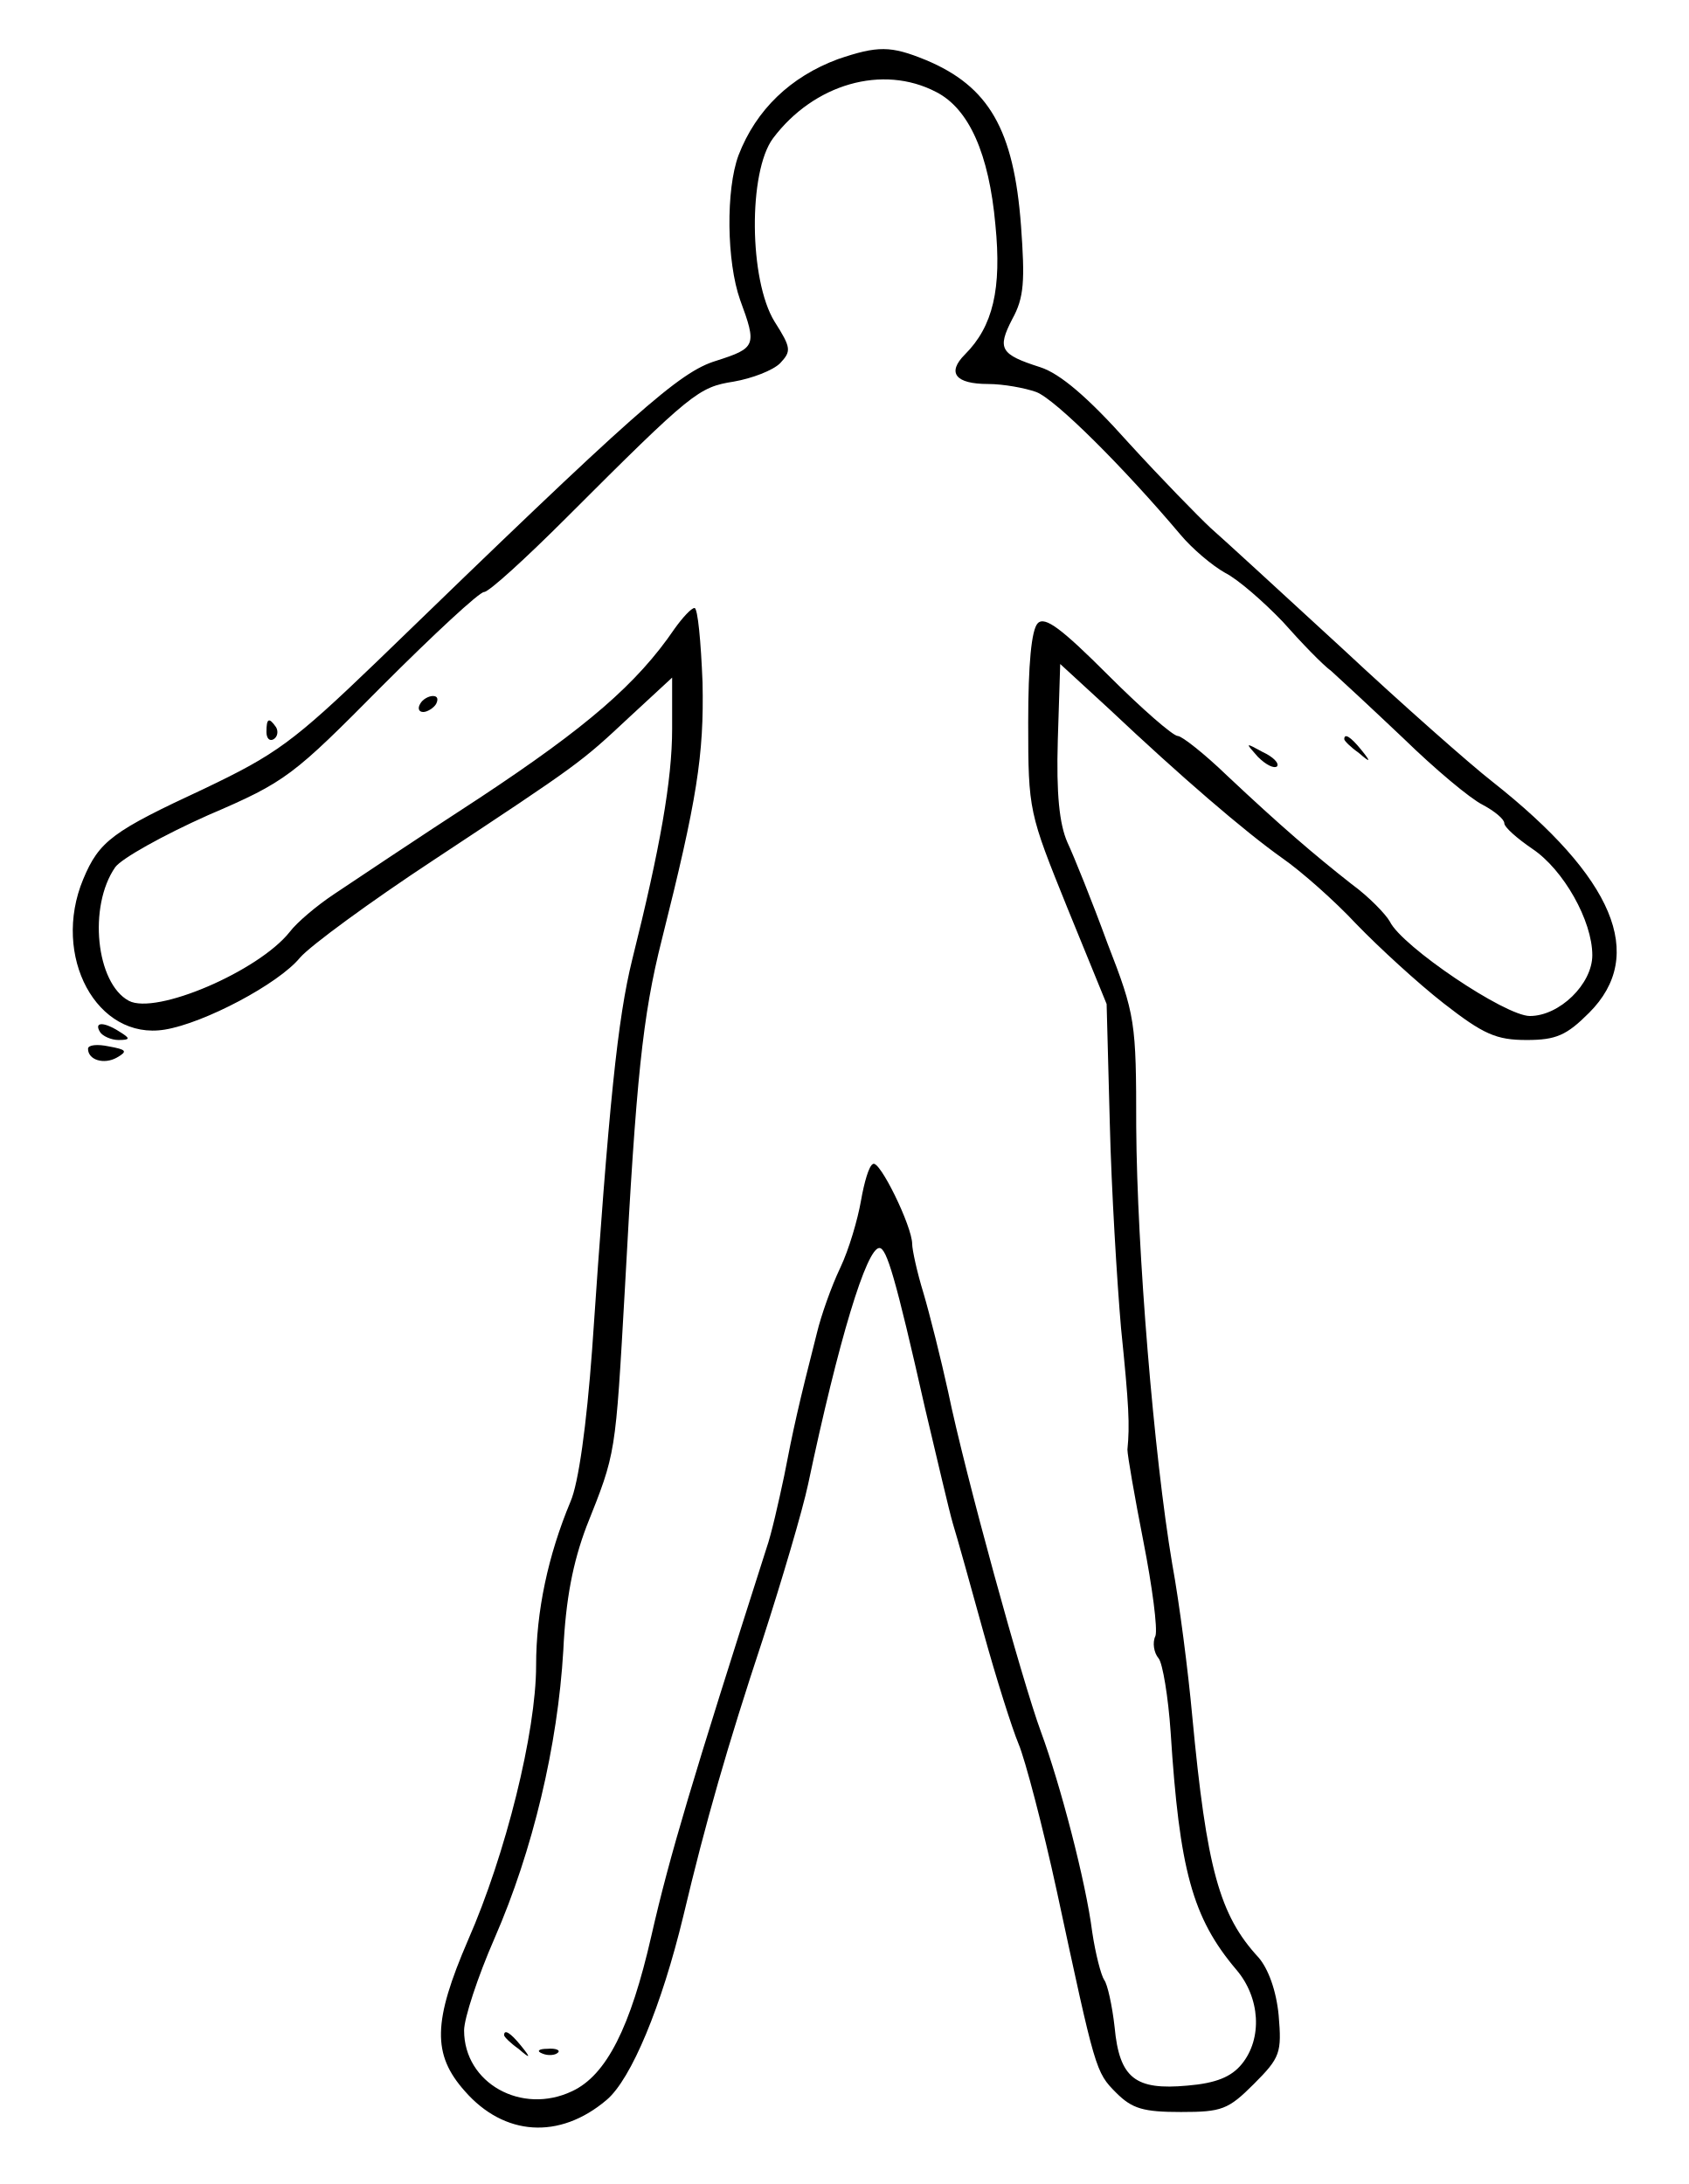
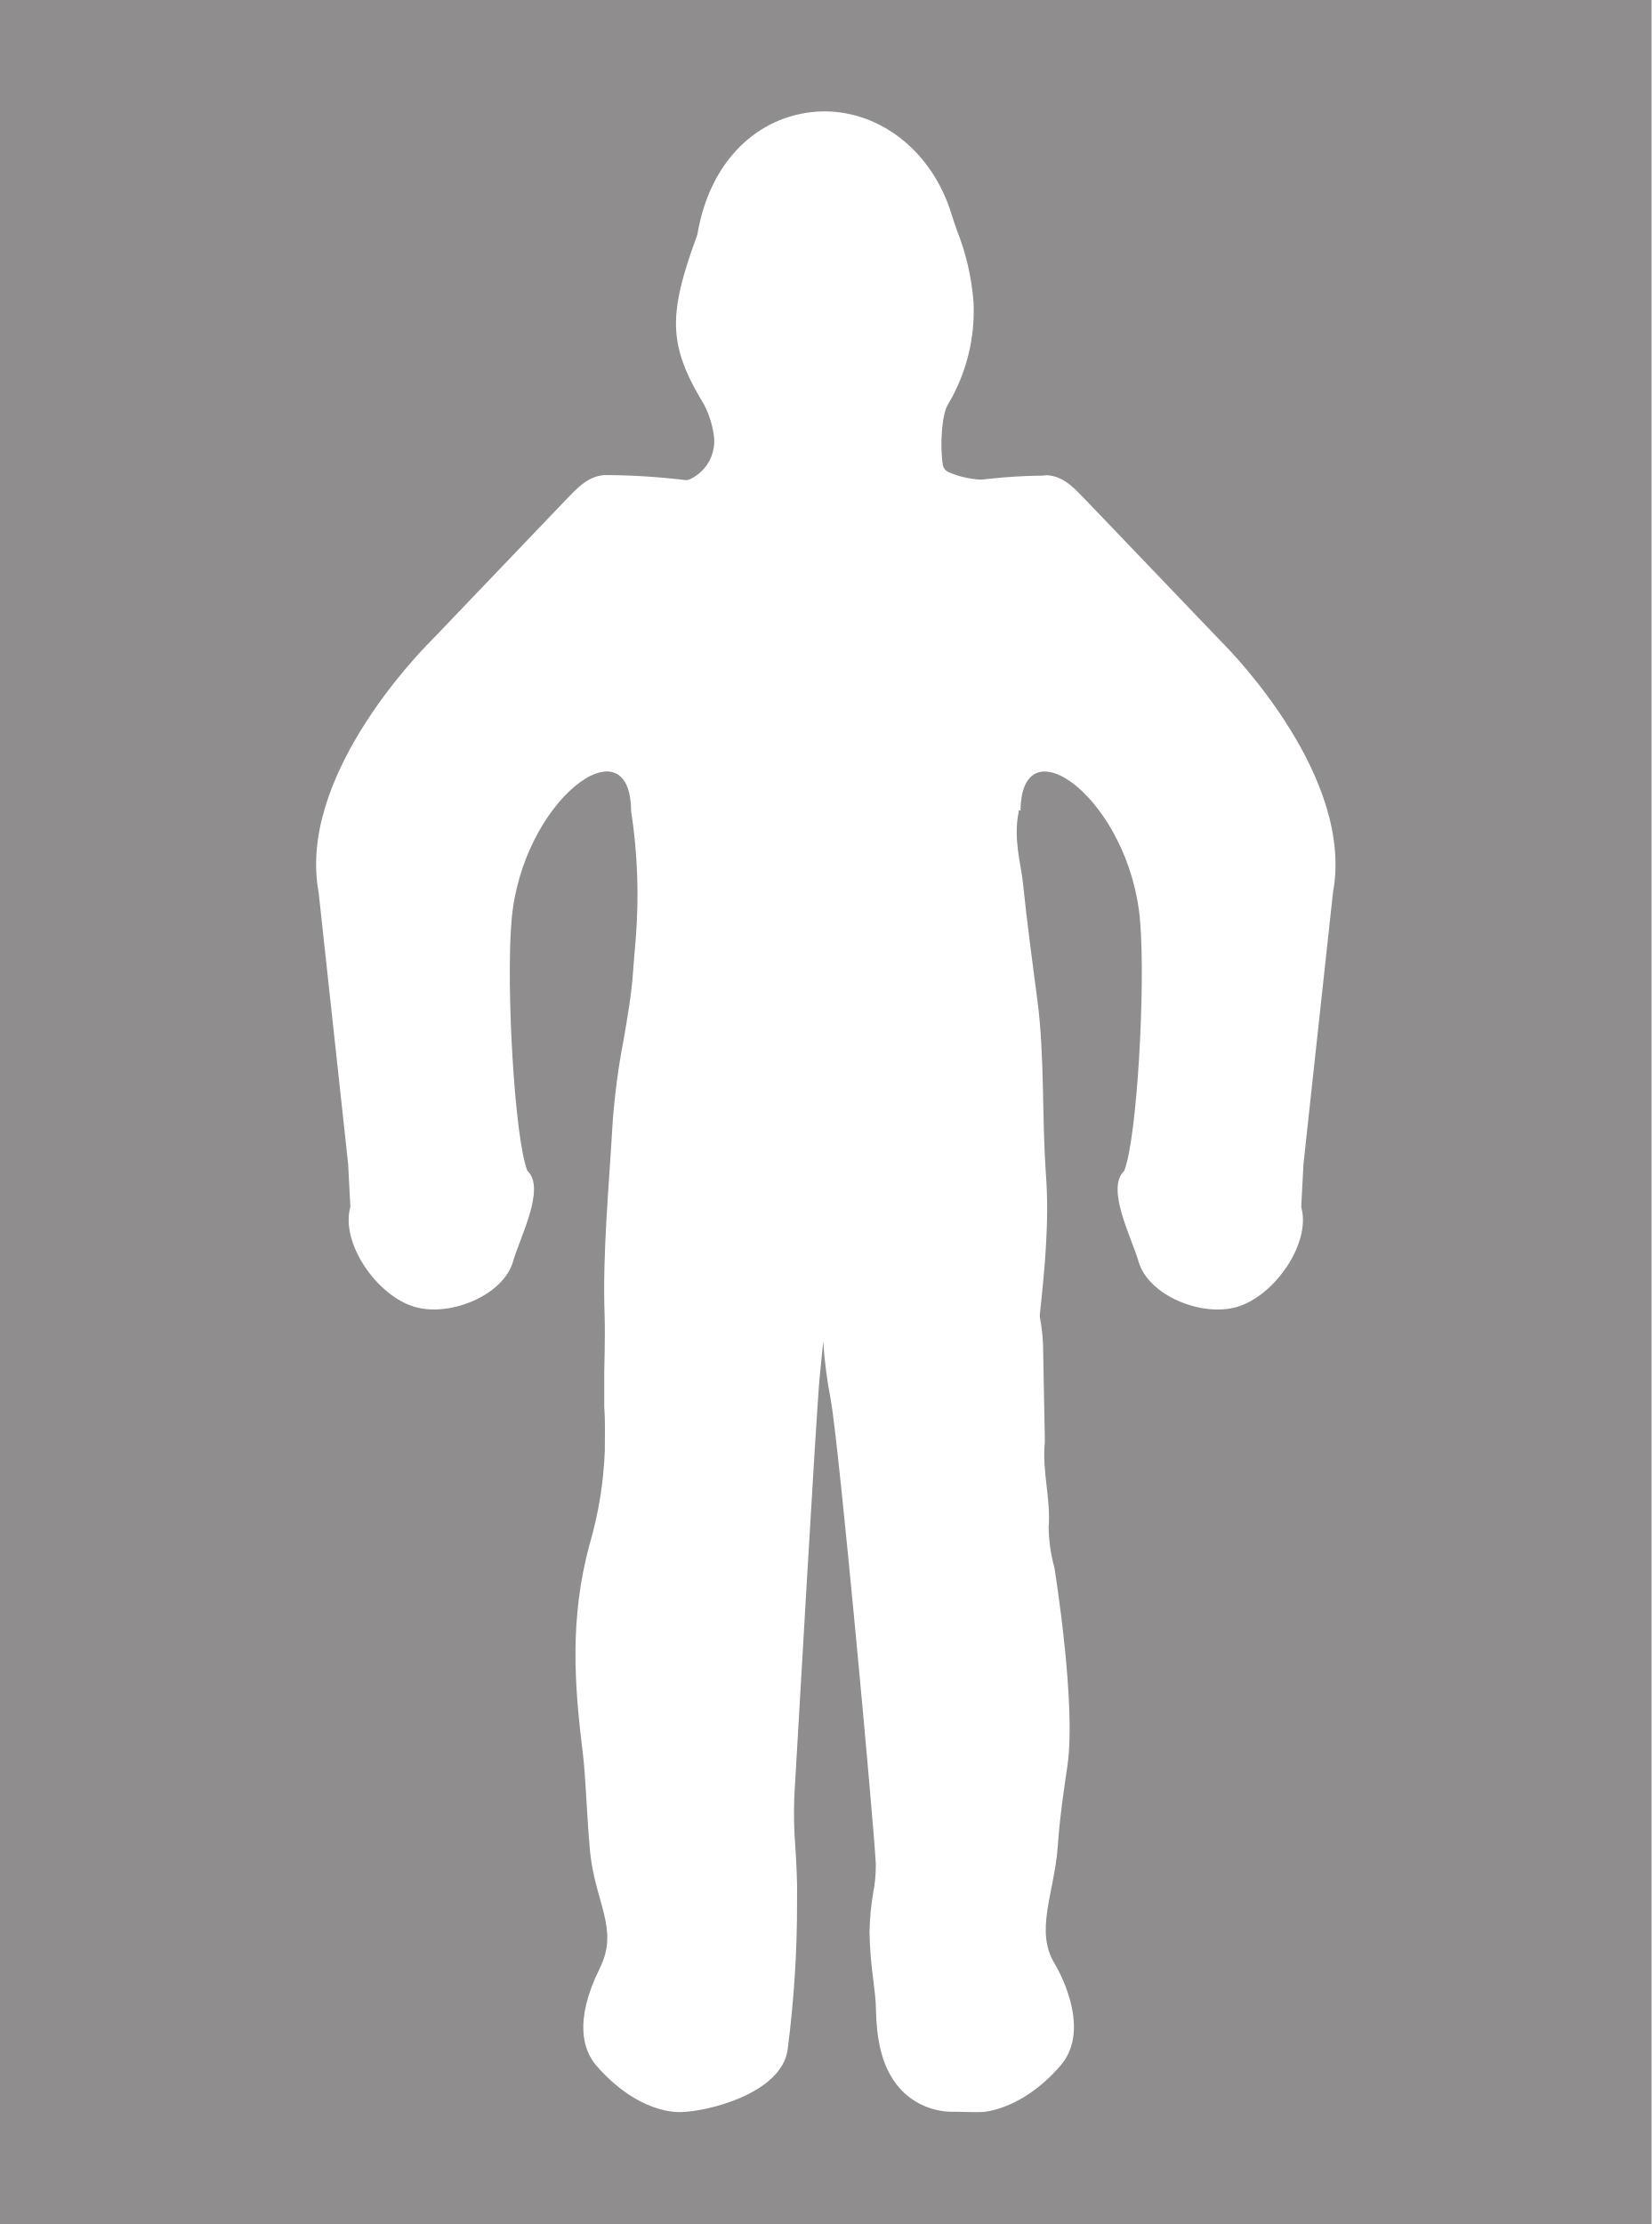
- <svg xmlns="http://www.w3.org/2000/svg" version="1.0" width="211pt" height="273pt" viewBox="0 0 211 273" preserveAspectRatio="xMidYMid meet">
-   <g transform="translate(0,273) scale(0.1,-0.1)" fill="#000000" stroke="none">
-     <path d="M1047 2656 c-59 -22 -102 -63 -124 -120 -16 -43 -15 -133 2 -181 21 -57 20 -60 -30 -76 -46 -14 -99 -61 -424 -376 -105 -101 -126 -116 -216 -159 -114 -53 -131 -65 -151 -113 -40 -96 17 -202 102 -188 49 8 142 57 169 90 13 15 88 70 167 122 183 121 183 121 245 179 l53 49 0 -64 c0 -64 -15 -149 -50 -289 -18 -73 -29 -178 -50 -487 -7 -95 -17 -167 -27 -190 -28 -67 -43 -137 -43 -205 0 -83 -38 -236 -85 -343 -44 -102 -45 -143 -4 -189 49 -56 118 -61 177 -11 31 26 69 118 96 230 28 118 55 212 99 345 24 74 50 162 57 195 38 180 73 295 89 295 9 0 20 -36 57 -200 15 -63 30 -128 35 -145 5 -16 22 -77 38 -135 16 -58 36 -121 44 -140 8 -19 30 -102 48 -185 48 -223 48 -225 74 -251 20 -20 34 -24 81 -24 51 0 59 3 91 35 33 33 35 39 31 86 -3 31 -13 58 -25 72 -49 53 -65 111 -83 302 -5 55 -16 141 -25 190 -23 136 -44 393 -45 546 0 132 -1 140 -36 230 -19 52 -42 109 -50 126 -10 23 -14 60 -12 128 l3 95 62 -57 c88 -83 168 -152 216 -186 23 -16 65 -53 92 -82 28 -29 77 -74 109 -99 50 -39 66 -46 104 -46 37 0 50 6 78 34 72 72 31 169 -121 289 -27 21 -112 96 -187 166 -75 69 -149 137 -165 151 -15 14 -62 62 -103 107 -50 56 -85 86 -110 94 -50 16 -54 23 -35 60 15 27 16 48 11 117 -9 120 -40 174 -119 207 -44 18 -60 18 -110 1z m123 -41 c41 -21 66 -77 74 -166 8 -80 -3 -127 -38 -162 -23 -23 -12 -37 29 -37 19 0 46 -5 60 -10 24 -9 110 -95 180 -178 15 -18 40 -39 56 -48 16 -8 48 -36 72 -61 23 -26 50 -54 61 -62 10 -9 51 -47 90 -84 39 -38 83 -75 99 -83 15 -8 27 -18 27 -23 0 -5 16 -19 35 -32 39 -26 75 -90 75 -133 0 -36 -41 -76 -78 -76 -31 0 -160 87 -175 118 -5 9 -26 31 -48 47 -47 37 -88 72 -156 136 -28 27 -56 49 -61 49 -6 0 -45 34 -87 76 -58 58 -79 74 -88 65 -8 -8 -12 -52 -12 -124 0 -111 1 -113 49 -232 l49 -120 4 -150 c2 -82 9 -197 14 -255 10 -98 11 -121 8 -152 0 -7 9 -59 20 -115 11 -56 18 -109 15 -118 -4 -8 -2 -21 4 -28 5 -6 12 -48 15 -92 11 -172 27 -232 82 -297 30 -35 33 -86 7 -118 -13 -16 -32 -24 -68 -27 -65 -6 -85 9 -91 73 -3 27 -9 54 -13 59 -4 6 -11 33 -15 60 -8 63 -40 185 -64 250 -23 62 -95 323 -116 425 -9 41 -23 97 -31 124 -8 26 -14 54 -14 61 0 22 -41 106 -49 100 -5 -2 -11 -23 -15 -46 -4 -23 -15 -61 -26 -84 -11 -23 -24 -60 -29 -81 -23 -90 -30 -122 -41 -179 -7 -33 -16 -73 -22 -90 -93 -291 -121 -384 -144 -485 -26 -114 -56 -174 -99 -194 -63 -30 -135 10 -135 76 0 15 17 67 38 115 48 110 79 241 86 360 3 64 12 110 29 155 37 93 36 87 48 298 14 261 22 340 46 435 44 175 53 231 51 322 -2 51 -6 93 -10 93 -4 0 -15 -12 -25 -26 -47 -69 -110 -123 -243 -211 -80 -52 -162 -107 -183 -121 -21 -14 -46 -35 -55 -47 -39 -49 -167 -104 -201 -86 -41 22 -51 118 -17 167 8 11 60 40 116 65 98 42 106 49 218 162 64 64 121 117 127 117 6 0 52 42 103 93 157 157 165 163 209 170 23 4 49 14 58 23 14 15 14 19 -7 52 -32 52 -33 187 -2 229 51 68 137 93 204 58z" />
-     <path d="M525 1850 c-3 -5 -2 -10 4 -10 5 0 13 5 16 10 3 6 2 10 -4 10 -5 0 -13 -4 -16 -10z" />
-     <path d="M1680 1806 c0 -2 8 -10 18 -17 15 -13 16 -12 3 4 -13 16 -21 21 -21 13z" />
-     <path d="M1572 1784 c10 -10 20 -15 24 -12 3 4 -5 12 -18 18 -22 12 -22 12 -6 -6z" />
-     <path d="M630 186 c0 -2 8 -10 18 -17 15 -13 16 -12 3 4 -13 16 -21 21 -21 13z" />
-     <path d="M678 163 c7 -3 16 -2 19 1 4 3 -2 6 -13 5 -11 0 -14 -3 -6 -6z" />
-     <path d="M333 1815 c0 -8 4 -12 9 -9 5 3 6 10 3 15 -9 13 -12 11 -12 -6z" />
-     <path d="M125 1440 c3 -5 14 -10 23 -10 15 0 15 2 2 10 -20 13 -33 13 -25 0z" />
-     <path d="M110 1419 c0 -14 20 -20 36 -11 14 8 12 10 -10 14 -14 3 -26 2 -26 -3z" />
+ <svg xmlns="http://www.w3.org/2000/svg" viewBox="0 0 270.84 364.72">
+   <defs>
+     <style>.cls-1{fill:#231f20;opacity:0.51;}</style>
+   </defs>
+   <g id="Layer_2" data-name="Layer 2">
+     <g id="Layer_1-2" data-name="Layer 1">
+       <path class="cls-1" d="M0,0V364.72H270.84V0ZM171.73,77.93c3,.2,4.82,2.6,6.34,4.09L200,104.93c2.68,2.65,22.06,22.81,18.6,41.41l-4.84,44.54-.37,7.07c1.67,5.83-4.3,14.54-10.52,16.37-5.85,1.73-14.59-1.92-16.16-7.44-1.15-4-5.41-12-2.34-14.88,2.12-5.46,3.49-30.23,2.6-40.93-1.64-19.81-19.49-33.06-19.61-18.13l-.32-.07a1.1,1.1,0,0,1,0,.36c-.89,4.27.4,8.62.68,11.28.67,6.42,1.54,13,2.38,19.34,1.26,9.53.72,19,1.43,28.81.56,7.79-.21,15.46-1,22.87a1.63,1.63,0,0,0,0,.44,31.69,31.69,0,0,1,.55,6.16l.27,14.17a1,1,0,0,1,0,.17c-.51,4.71,1,9.3.62,14a25.89,25.89,0,0,0,.9,6.44l.07.35s3.6,22.14,2.11,32.3c-.59,4-1.19,8.1-1.49,12l-.11,1.42c-.59,7.53-3.79,13.73-.47,19.09.06.1,6.31,10.34,1,16.59-3.61,4.25-8.12,7-12.37,7.65-1,.14-4.13,0-5,0a11.7,11.7,0,0,1-8.31-3.07c-3.89-3.65-4.53-9.17-4.65-13.57,0-1.59-.24-3.32-.46-5.16a66.06,66.06,0,0,1-.6-7.57,42.08,42.08,0,0,1,.61-6.54,23.36,23.36,0,0,0,.42-4.24l0-.59c-.45-8.05-6-68.17-7.36-75.89A77.42,77.42,0,0,1,135,220c-.19,1.93-.38,3.85-.57,5.74-.57,5.6-3.82,63.32-4.17,68.88a71.36,71.36,0,0,0,.18,8.43c.16,2.68.33,5.46.27,8.36v.54a184,184,0,0,1-1.56,24.28c-1.1,7.17-13.38,10.14-17.7,10.14a8.51,8.51,0,0,1-1.16-.07c-6.11-.75-10.78-5.55-12.51-7.57-2.11-2.48-3.72-7.25.6-16,3.25-6.57-1-10.93-1.67-19.73l-.2-2.43c-.25-3.24-.52-9.68-.92-12.94-1.36-11-2.27-22.15,1.15-34.54A63.48,63.48,0,0,0,99.18,238c0-2.27.1-4.9-.09-7.23V225s.17-5.81.06-9.24c-.35-10.31.68-20.64,1.32-31.72a116.89,116.89,0,0,1,1.8-13.55c.66-3.81,1.28-7.4,1.53-10.92.14-1.94.3-3.86.47-5.79a90.63,90.63,0,0,0-.78-20.85c-.12-14.93-18-1.68-19.61,18.13-.89,10.7.48,35.47,2.6,40.93,3.07,2.86-1.19,10.84-2.34,14.88-1.57,5.52-10.31,9.17-16.16,7.44-6.22-1.83-12.19-10.54-10.52-16.37l-.37-7.07-4.84-44.54c-3.46-18.6,15.92-38.76,18.6-41.41L92.77,82c1.52-1.49,3.37-3.89,6.34-4.09l.47,0a113,113,0,0,1,12.64.8,1.59,1.59,0,0,0,.89-.1.61.61,0,0,0,.14-.07A6.88,6.88,0,0,0,117,71a15.67,15.67,0,0,0-1.54-4.65c-5.18-8.49-5.79-13.39-2.83-22.83.58-1.85,1.28-3.81,1.71-5a1.22,1.22,0,0,0,.06-.26c1.91-11.13,9-18.72,18.63-19.87a18.25,18.25,0,0,1,2.22-.13C144.59,18.31,152.91,25,156,35c.29.93.61,1.86.94,2.8a40,40,0,0,1,2.71,11.79,29.91,29.91,0,0,1-4.19,16.74c-1,1.55-1.34,6.56-.86,9.83a1.63,1.63,0,0,0,1,1.28,15.26,15.26,0,0,0,5.09,1.21H161l1.14-.12A85.84,85.84,0,0,1,171,78" />
+     </g>
  </g>
</svg>
